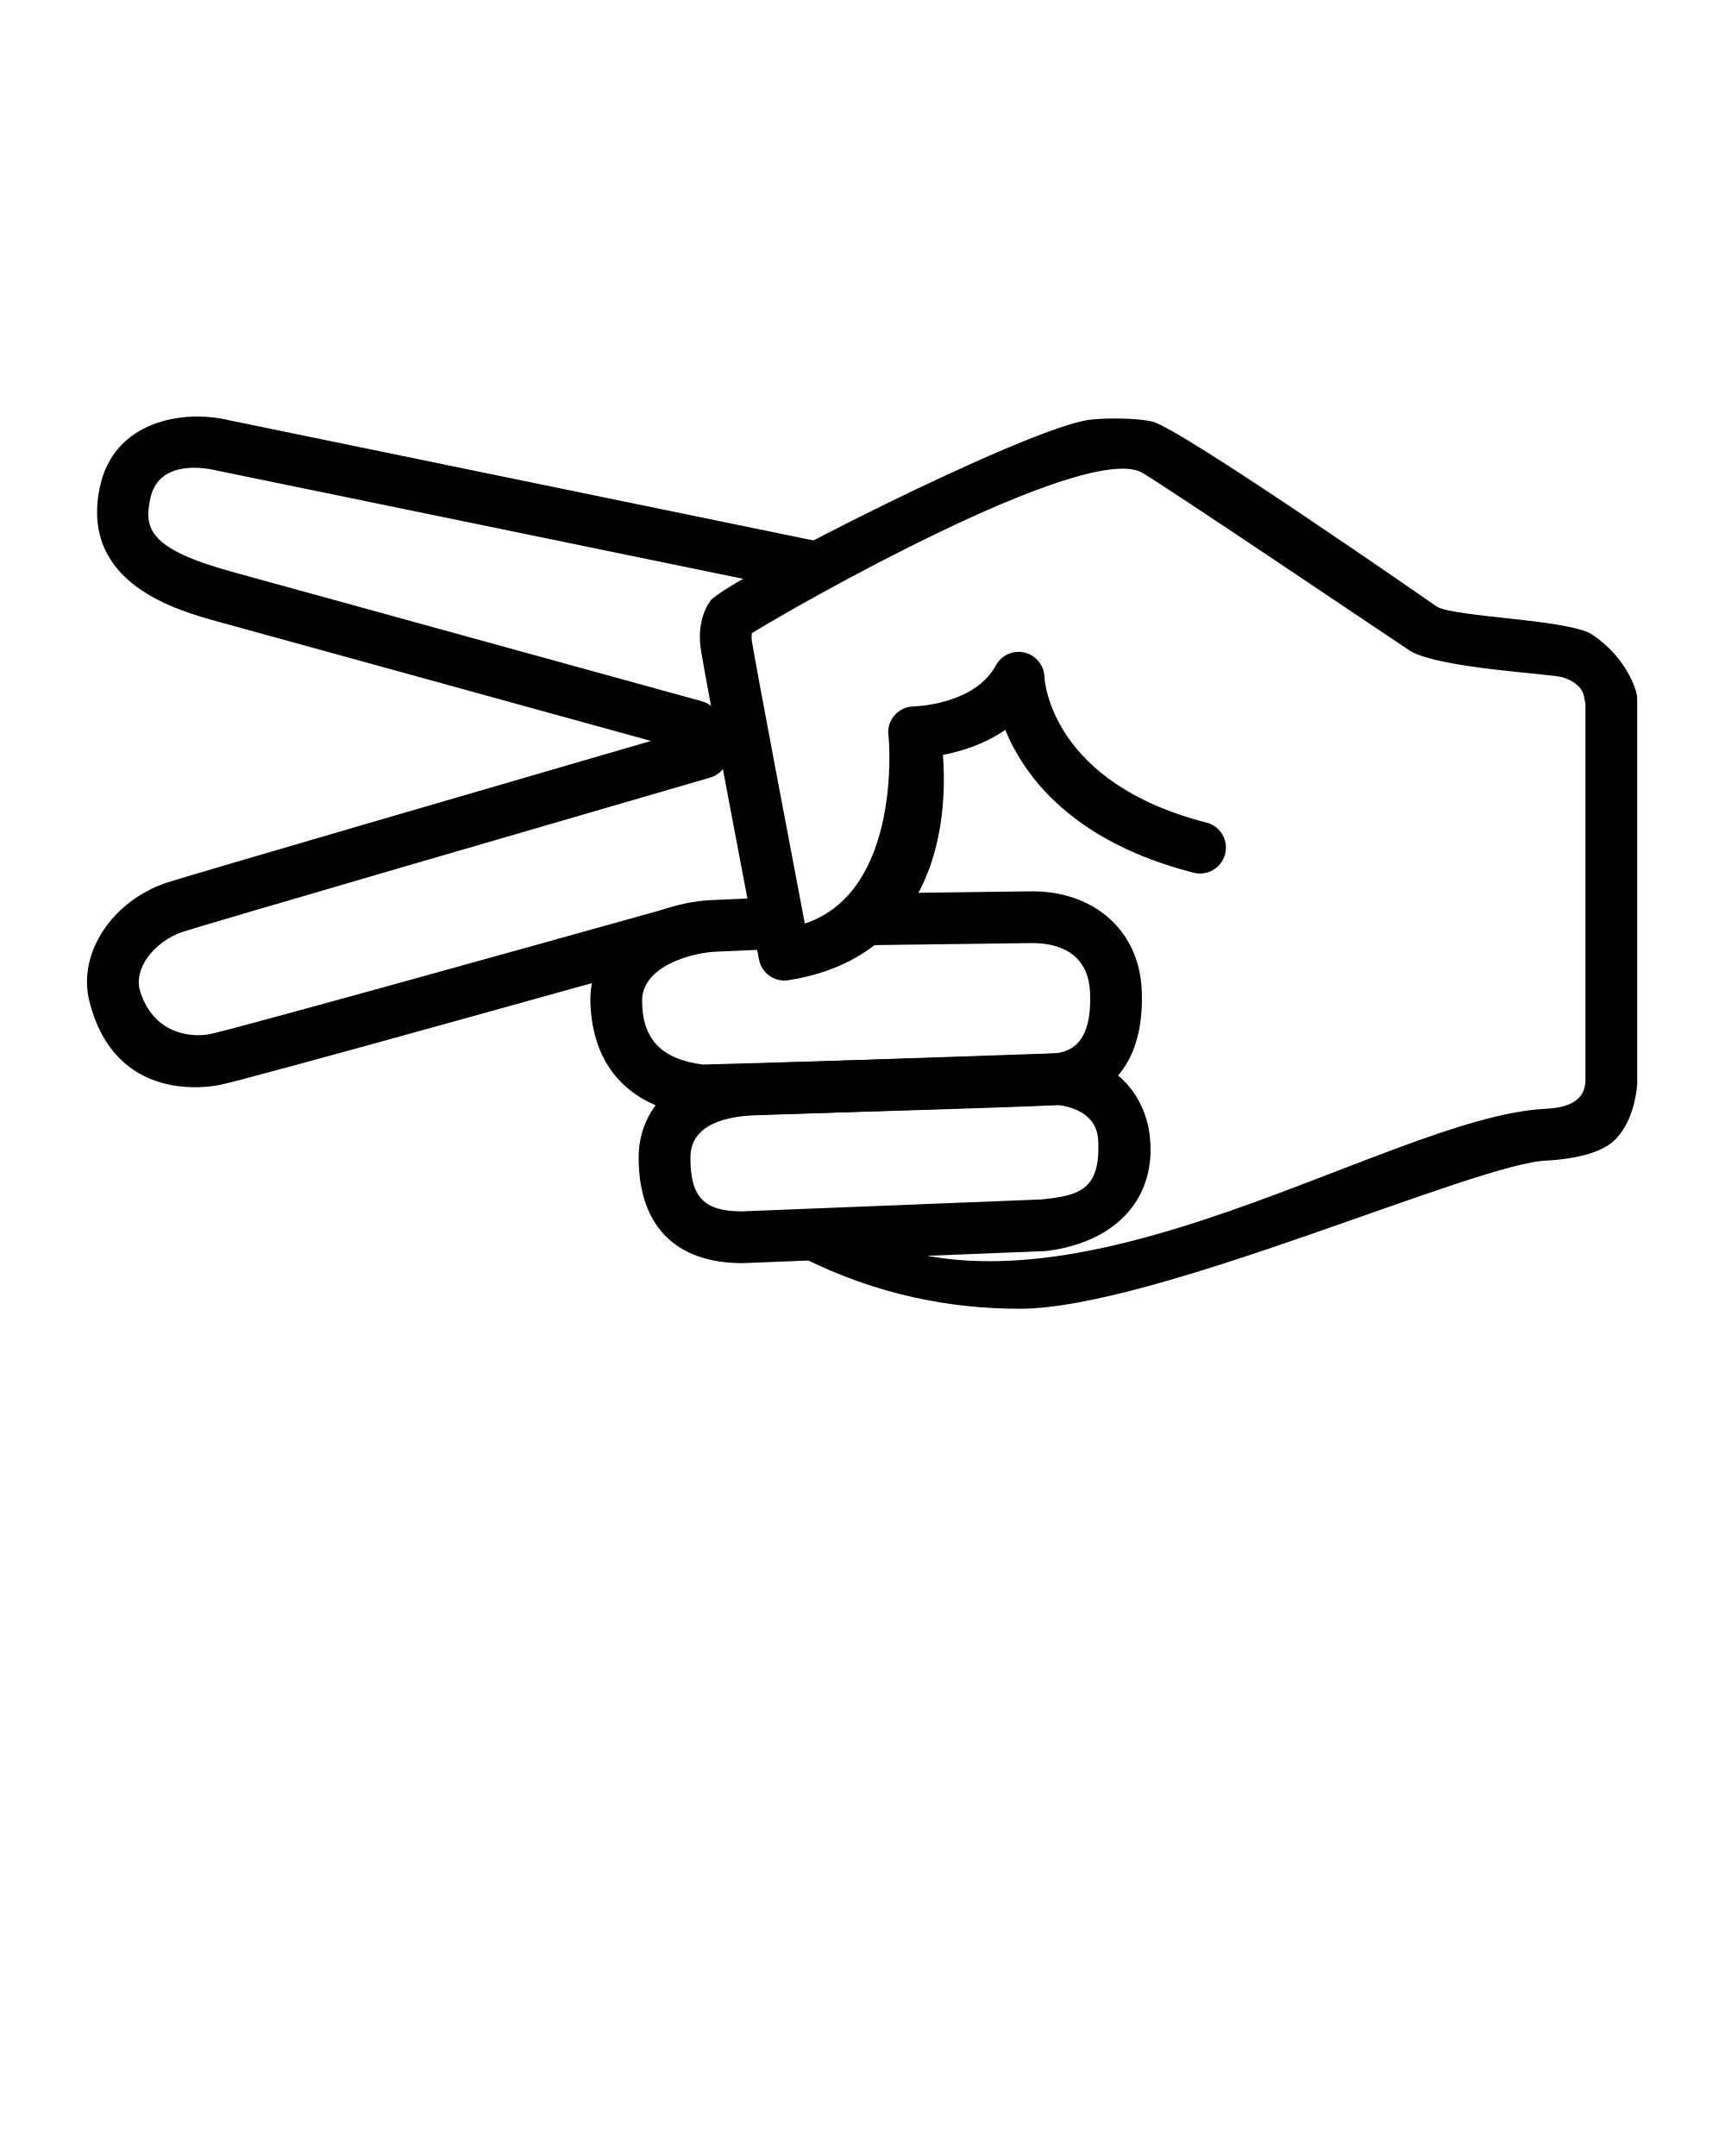
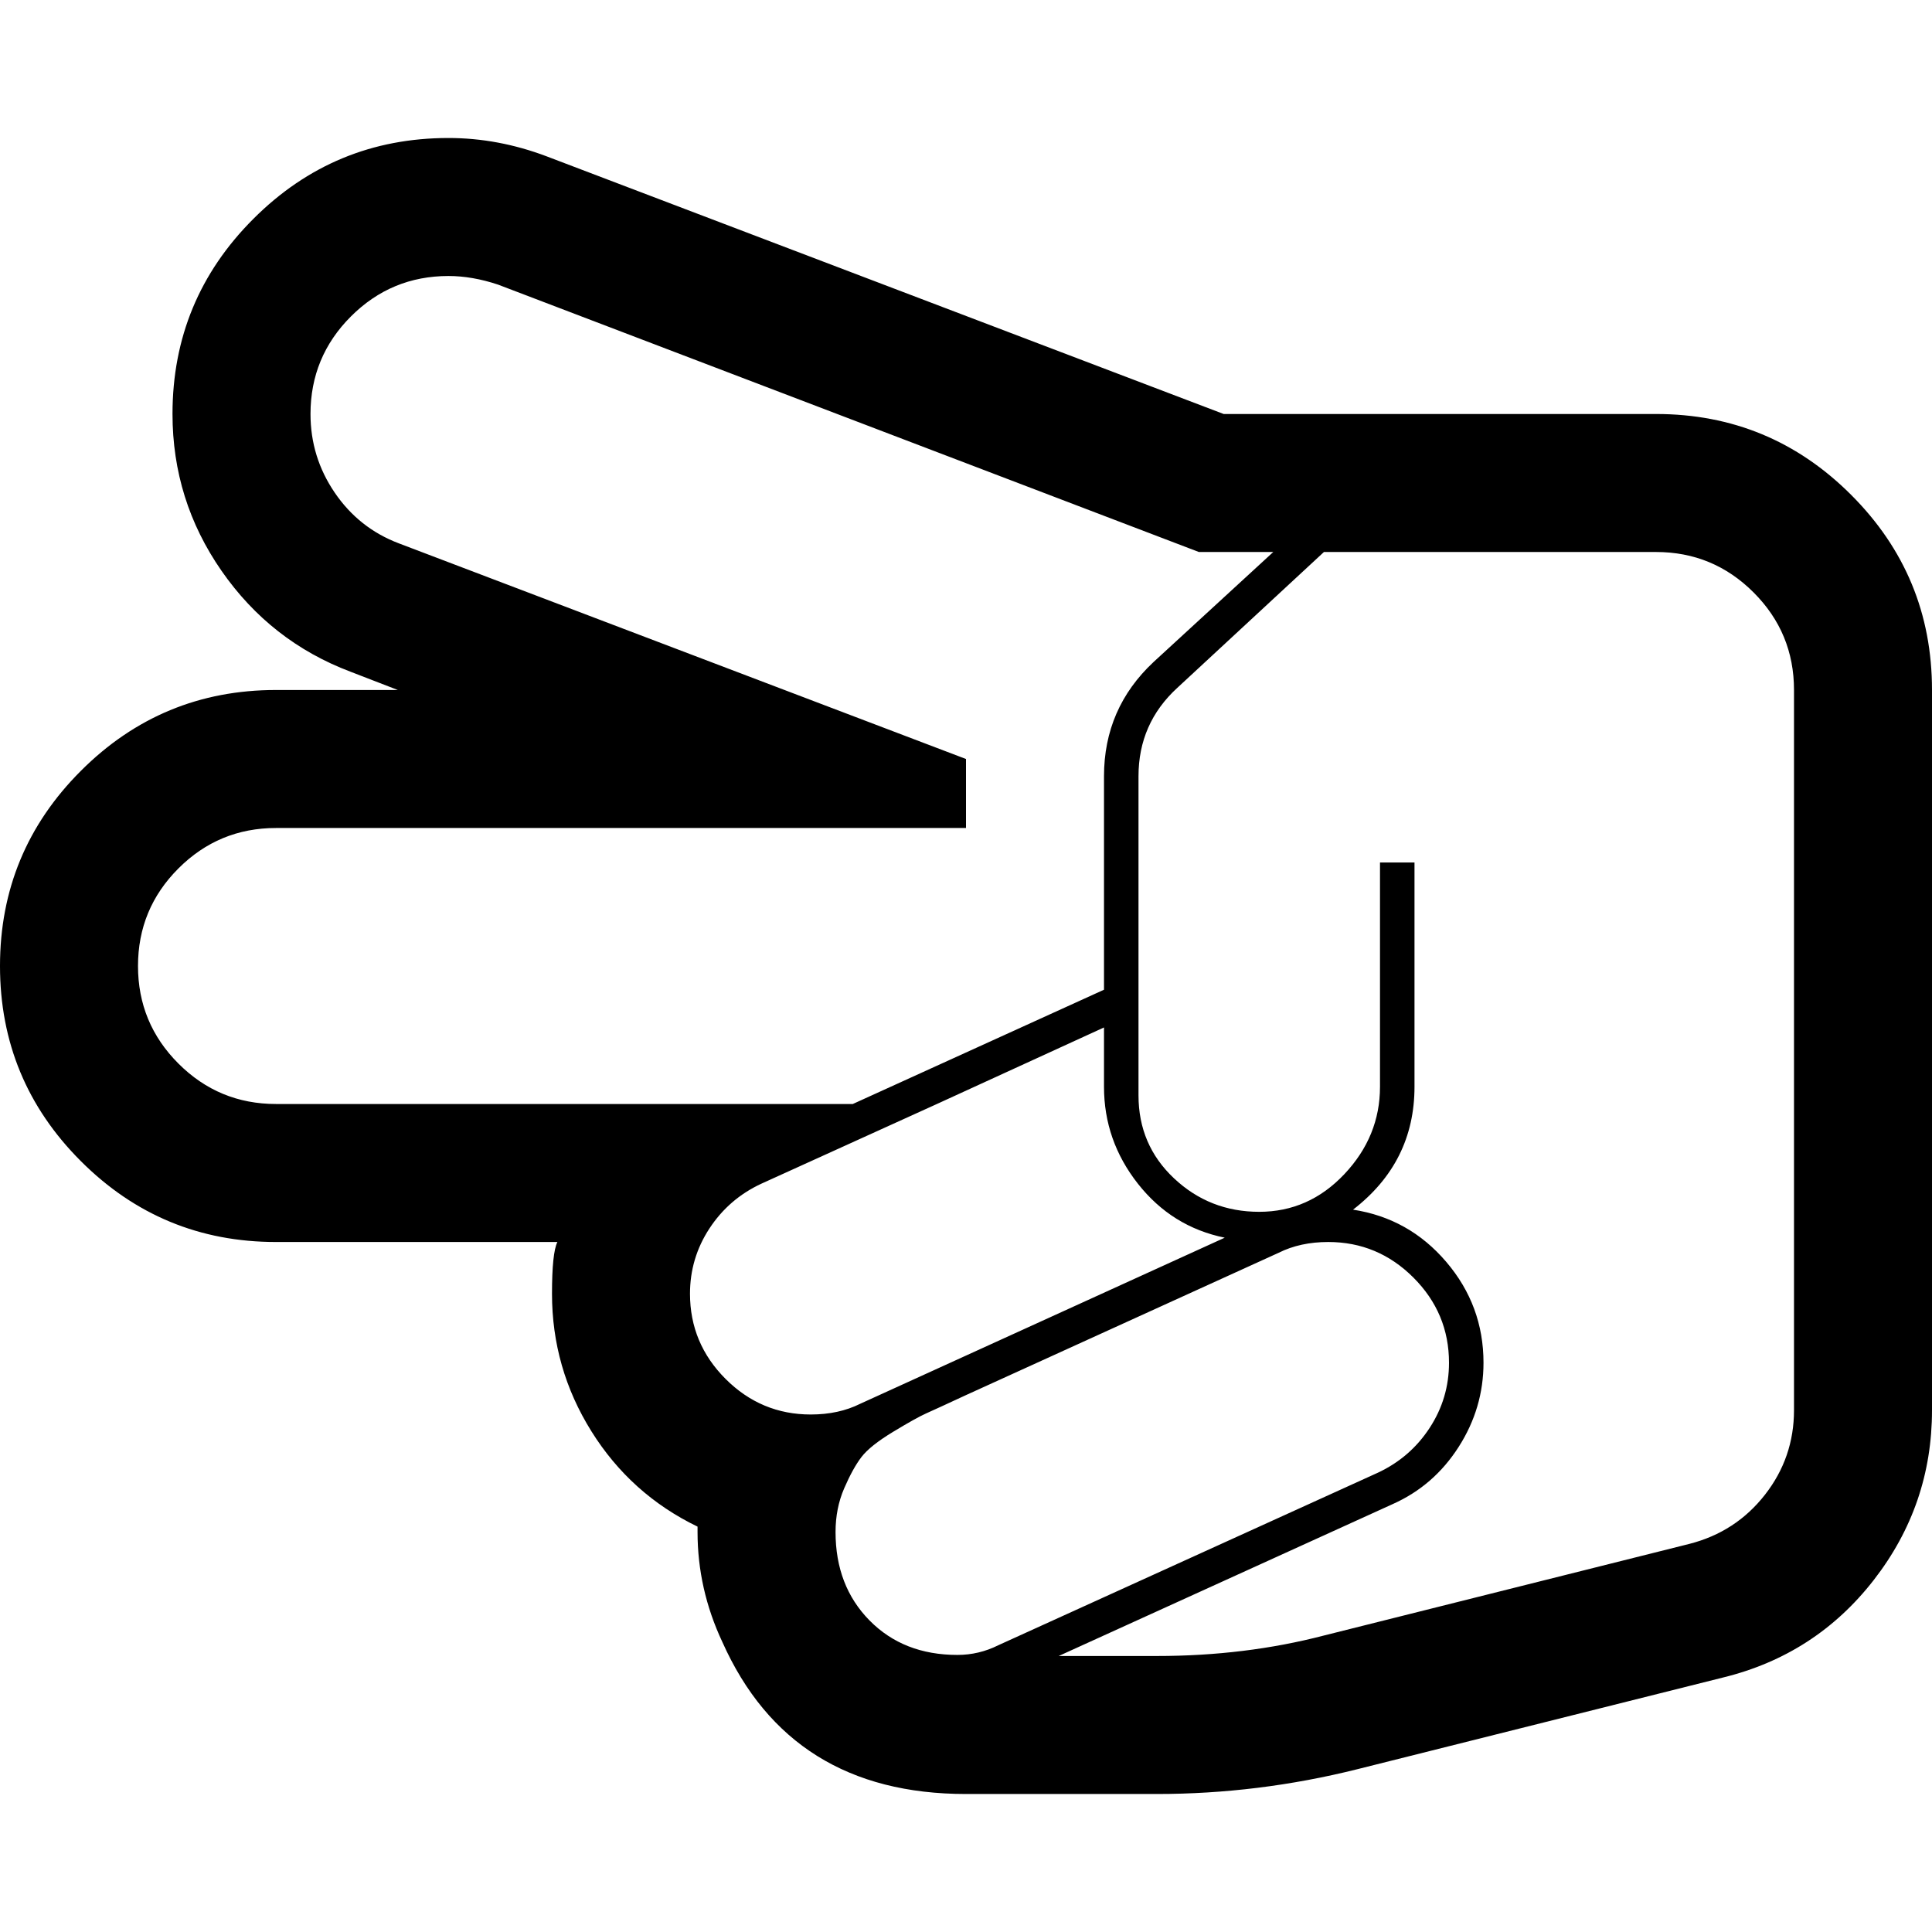
- <svg xmlns="http://www.w3.org/2000/svg" version="1.1" x="0px" y="0px" viewBox="0 0 100 125" enable-background="new 0 0 100 100" xml:space="preserve">
-   <g>
-     <path d="M59.107,75.879c-4.013,0-8.28-0.803-12.599-2.97c-0.74-0.372-1.039-1.273-0.668-2.014c0.373-0.741,1.244-0.989,1.925-0.52   c12.458,8.585,32.359-5.65,41.852-6.09c2.085-0.097,2.241-1.072,2.292-1.547V40.776c-0.108-0.263,0.07-1.026-1.283-1.497   c-0.65-0.226-7.067-0.504-8.857-1.527c-0.127-0.072-14.897-10.035-15.628-10.384c-3.474-1.66-20.127,7.821-22.557,9.347   c-0.014,0.111-0.023,0.29,0.005,0.466c0.278,1.694,2.304,12.352,3.067,16.363c5.656-1.867,4.872-10.746,4.861-10.795   c-0.087-0.438,0.026-0.893,0.309-1.24s0.704-0.549,1.151-0.553c0.029,0,3.511-0.081,4.753-2.376   c0.323-0.596,1.011-0.905,1.667-0.745c0.66,0.157,1.133,0.739,1.151,1.417c0.012,0.237,0.391,6.14,9.392,8.439   c0.803,0.205,1.287,1.021,1.082,1.824s-1.021,1.286-1.824,1.083c-7.028-1.795-9.816-5.59-10.922-8.28   c-1.218,0.842-2.579,1.251-3.614,1.45c0.162,2.132,0.081,5.971-2.034,8.999c-1.555,2.224-3.884,3.591-6.924,4.064   c-0.795,0.125-1.552-0.406-1.704-1.201c-0.123-0.646-3.023-15.841-3.372-17.965c-0.135-0.829-0.057-2.01,0.566-2.846   c0.833-1.121,18.294-10.015,21.97-10.481c0.837-0.107,2.622-0.12,3.624,0.101c1.608,0.354,16.396,10.658,16.521,10.74   c1.072,0.611,7.693,0.731,9.001,1.617c2.018,1.368,2.508,3.183,2.557,3.385c0.028,0.116,0.043,0.235,0.043,0.355v22.272   c0,0.039-0.002,0.078-0.005,0.117c-0.028,0.372-0.234,2.279-1.438,3.297c-1.151,0.976-3.739,1.061-3.765,1.062   C85.595,67.399,66.939,75.879,59.107,75.879z" />
-     <path d="M43.025,73.233c-3.87,0-6.002-2.172-6.002-6.116c0-2.58,1.814-5.37,6.907-5.461l17.416-0.595   c0.068-0.003,0.147,0,0.222,0.009c4.171,0.478,4.93,3.651,5.063,4.613c0.23,1.658-0.12,3.155-1.016,4.329   c-1.037,1.36-2.731,2.229-4.9,2.512c-0.045,0.006-0.09,0.01-0.135,0.012l-17.495,0.697C43.065,73.233,43.045,73.233,43.025,73.233z    M61.33,64.063l-17.321,0.592c-1.831,0.033-3.985,0.487-3.985,2.462c0,2.291,0.779,3.109,2.974,3.116l17.394-0.693   c2.172-0.228,3.422-0.541,3.27-3.446C63.599,64.923,62.716,64.25,61.33,64.063z" />
-     <path d="M40.686,64.725c-0.057,0-0.114-0.003-0.171-0.01c-3.947-0.453-6.182-2.803-6.289-6.618   c-0.038-1.34,0.443-2.577,1.394-3.579c1.336-1.41,3.545-2.286,5.909-2.345l3.156-0.139c0.805-0.041,1.528,0.604,1.565,1.433   c0.036,0.828-0.605,1.528-1.433,1.564l-3.186,0.14c-1.566,0.039-4.408,0.87-4.408,2.84c0,2.263,1.154,3.41,3.531,3.71   c7.813-0.217,19.629-0.567,20.452-0.649c0.654-0.112,2.139-0.363,1.982-3.58c-0.089-1.817-1.279-2.814-3.356-2.814   c-0.026,0-0.052,0-0.079,0c-3.819,0.046-9.641,0.125-9.641,0.125l-0.041-3c0,0,5.825-0.079,9.646-0.125   c3.652-0.056,6.299,2.233,6.467,5.668c0.185,3.79-1.427,6.167-4.538,6.692c-0.646,0.109-13.385,0.476-20.92,0.685   C40.713,64.725,40.699,64.725,40.686,64.725z" />
-     <path d="M5.18,58.041c-0.703-2.818,1.372-5.798,4.423-6.846c1.022-0.351,20.873-6.126,28.133-8.237l-25.053-6.904   C10.299,35.4,4.667,33.86,5.77,28.325c0.793-3.981,4.903-4.573,7.434-3.975l34.505,7.098c0.811,0.167,1.333,0.96,1.166,1.771   c-0.166,0.812-1.89,1.124-2.359,1.046l-33.961-6.987c-1.229-0.292-3.409-0.39-3.838,1.609c-0.373,1.737-0.134,2.931,4.761,4.272   l27.212,7.5c0.5,0.138,0.894,0.525,1.04,1.022c0,0,0.521,2.333,0.33,2.683c-0.191,0.35-0.514,0.609-0.897,0.72   c-8.181,2.376-29.625,8.617-30.585,8.947c-1.629,0.559-2.874,2.122-2.448,3.46c0.777,2.444,2.908,2.677,4.028,2.467   c1.04-0.196,16.456-4.476,26.564-7.305c0.797-0.223,1.626,0.243,1.849,1.04c0.224,0.798-0.242,1.625-1.04,1.849   c-2.59,0.725-25.348,7.091-26.823,7.366C12.114,63.021,6.667,64,5.18,58.041z" />
-   </g>
+ <svg xmlns="http://www.w3.org/2000/svg" height="1792" viewBox="0 0 1792 1792" width="1792">
+   <path d="M1073 1664h-177q-163 0-226-141-23-49-23-102v-5q-62-30-98.5-88.5t-36.5-127.5q0-38 5-48h-261q-106 0-181-75t-75-181 75-181 181-75h113l-44-17q-74-28-119.5-93.5t-45.5-145.5q0-106 75-181t181-75q46 0 91 17l628 239h401q106 0 181 75t75 181v668q0 88-54 157.5t-140 90.5l-339 85q-92 23-186 23zm-49-711l-155 71-163 74q-30 14-48 41.5t-18 60.5q0 46 33 79t79 33q26 0 46-10l338-154q-49-10-80.5-50t-31.5-90v-55zm320 311q0-46-33-79t-79-33q-26 0-46 10l-290 132q-28 13-37 17t-30.5 17-29.5 23.5-16 29-8 40.5q0 50 31.5 82t81.5 32q20 0 38-9l352-160q30-14 48-41.5t18-60.5zm-232-752l-650-248q-24-8-46-8-53 0-90.5 37.5t-37.5 90.5q0 40 22.5 73t59.5 47l526 200v64h-640q-53 0-90.5 37.5t-37.5 90.5 37.5 90.5 90.5 37.5h535l233-106v-198q0-63 46-106l111-102h-69zm-39 1024q82 0 155-19l339-85q43-11 70-45.5t27-78.5v-668q0-53-37.5-90.5t-90.5-37.5h-308l-136 126q-36 33-36 82v296q0 46 33 77t79 31 79-35 33-81v-208h32v208q0 70-57 114 52 8 86.5 48.5t34.5 93.5q0 42-23 78t-61 53l-310 141h91z" />
</svg>
